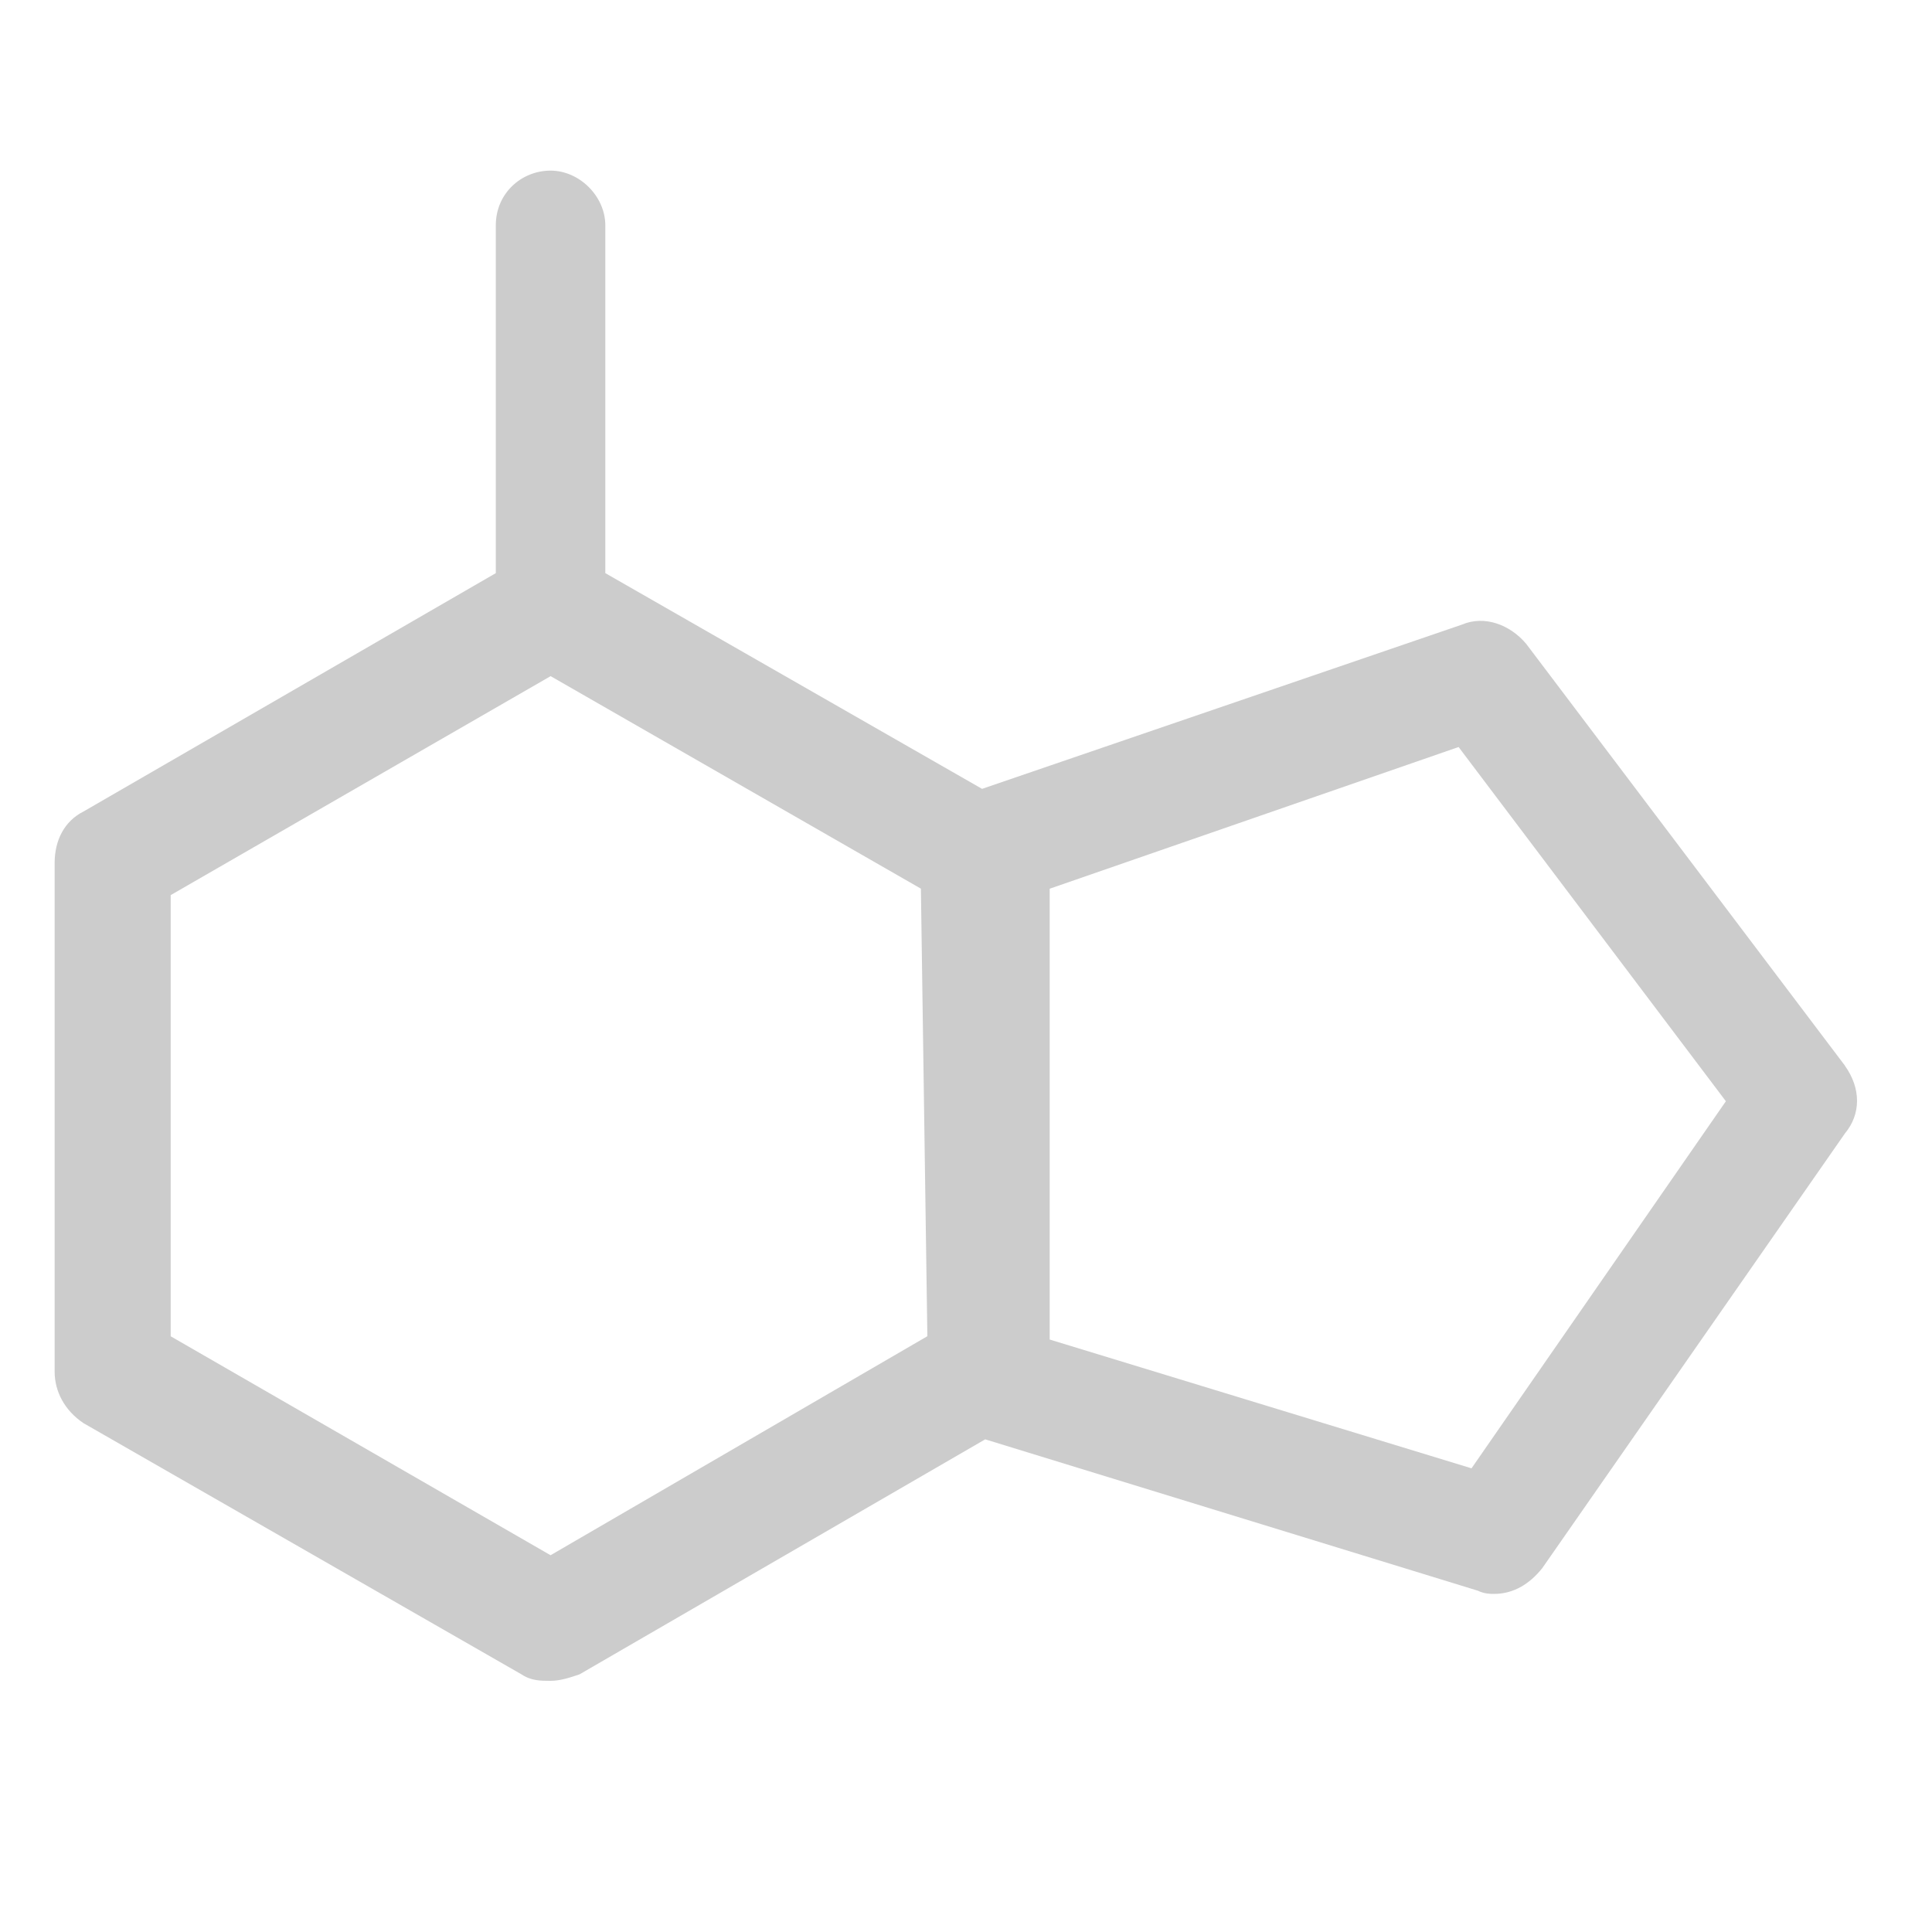
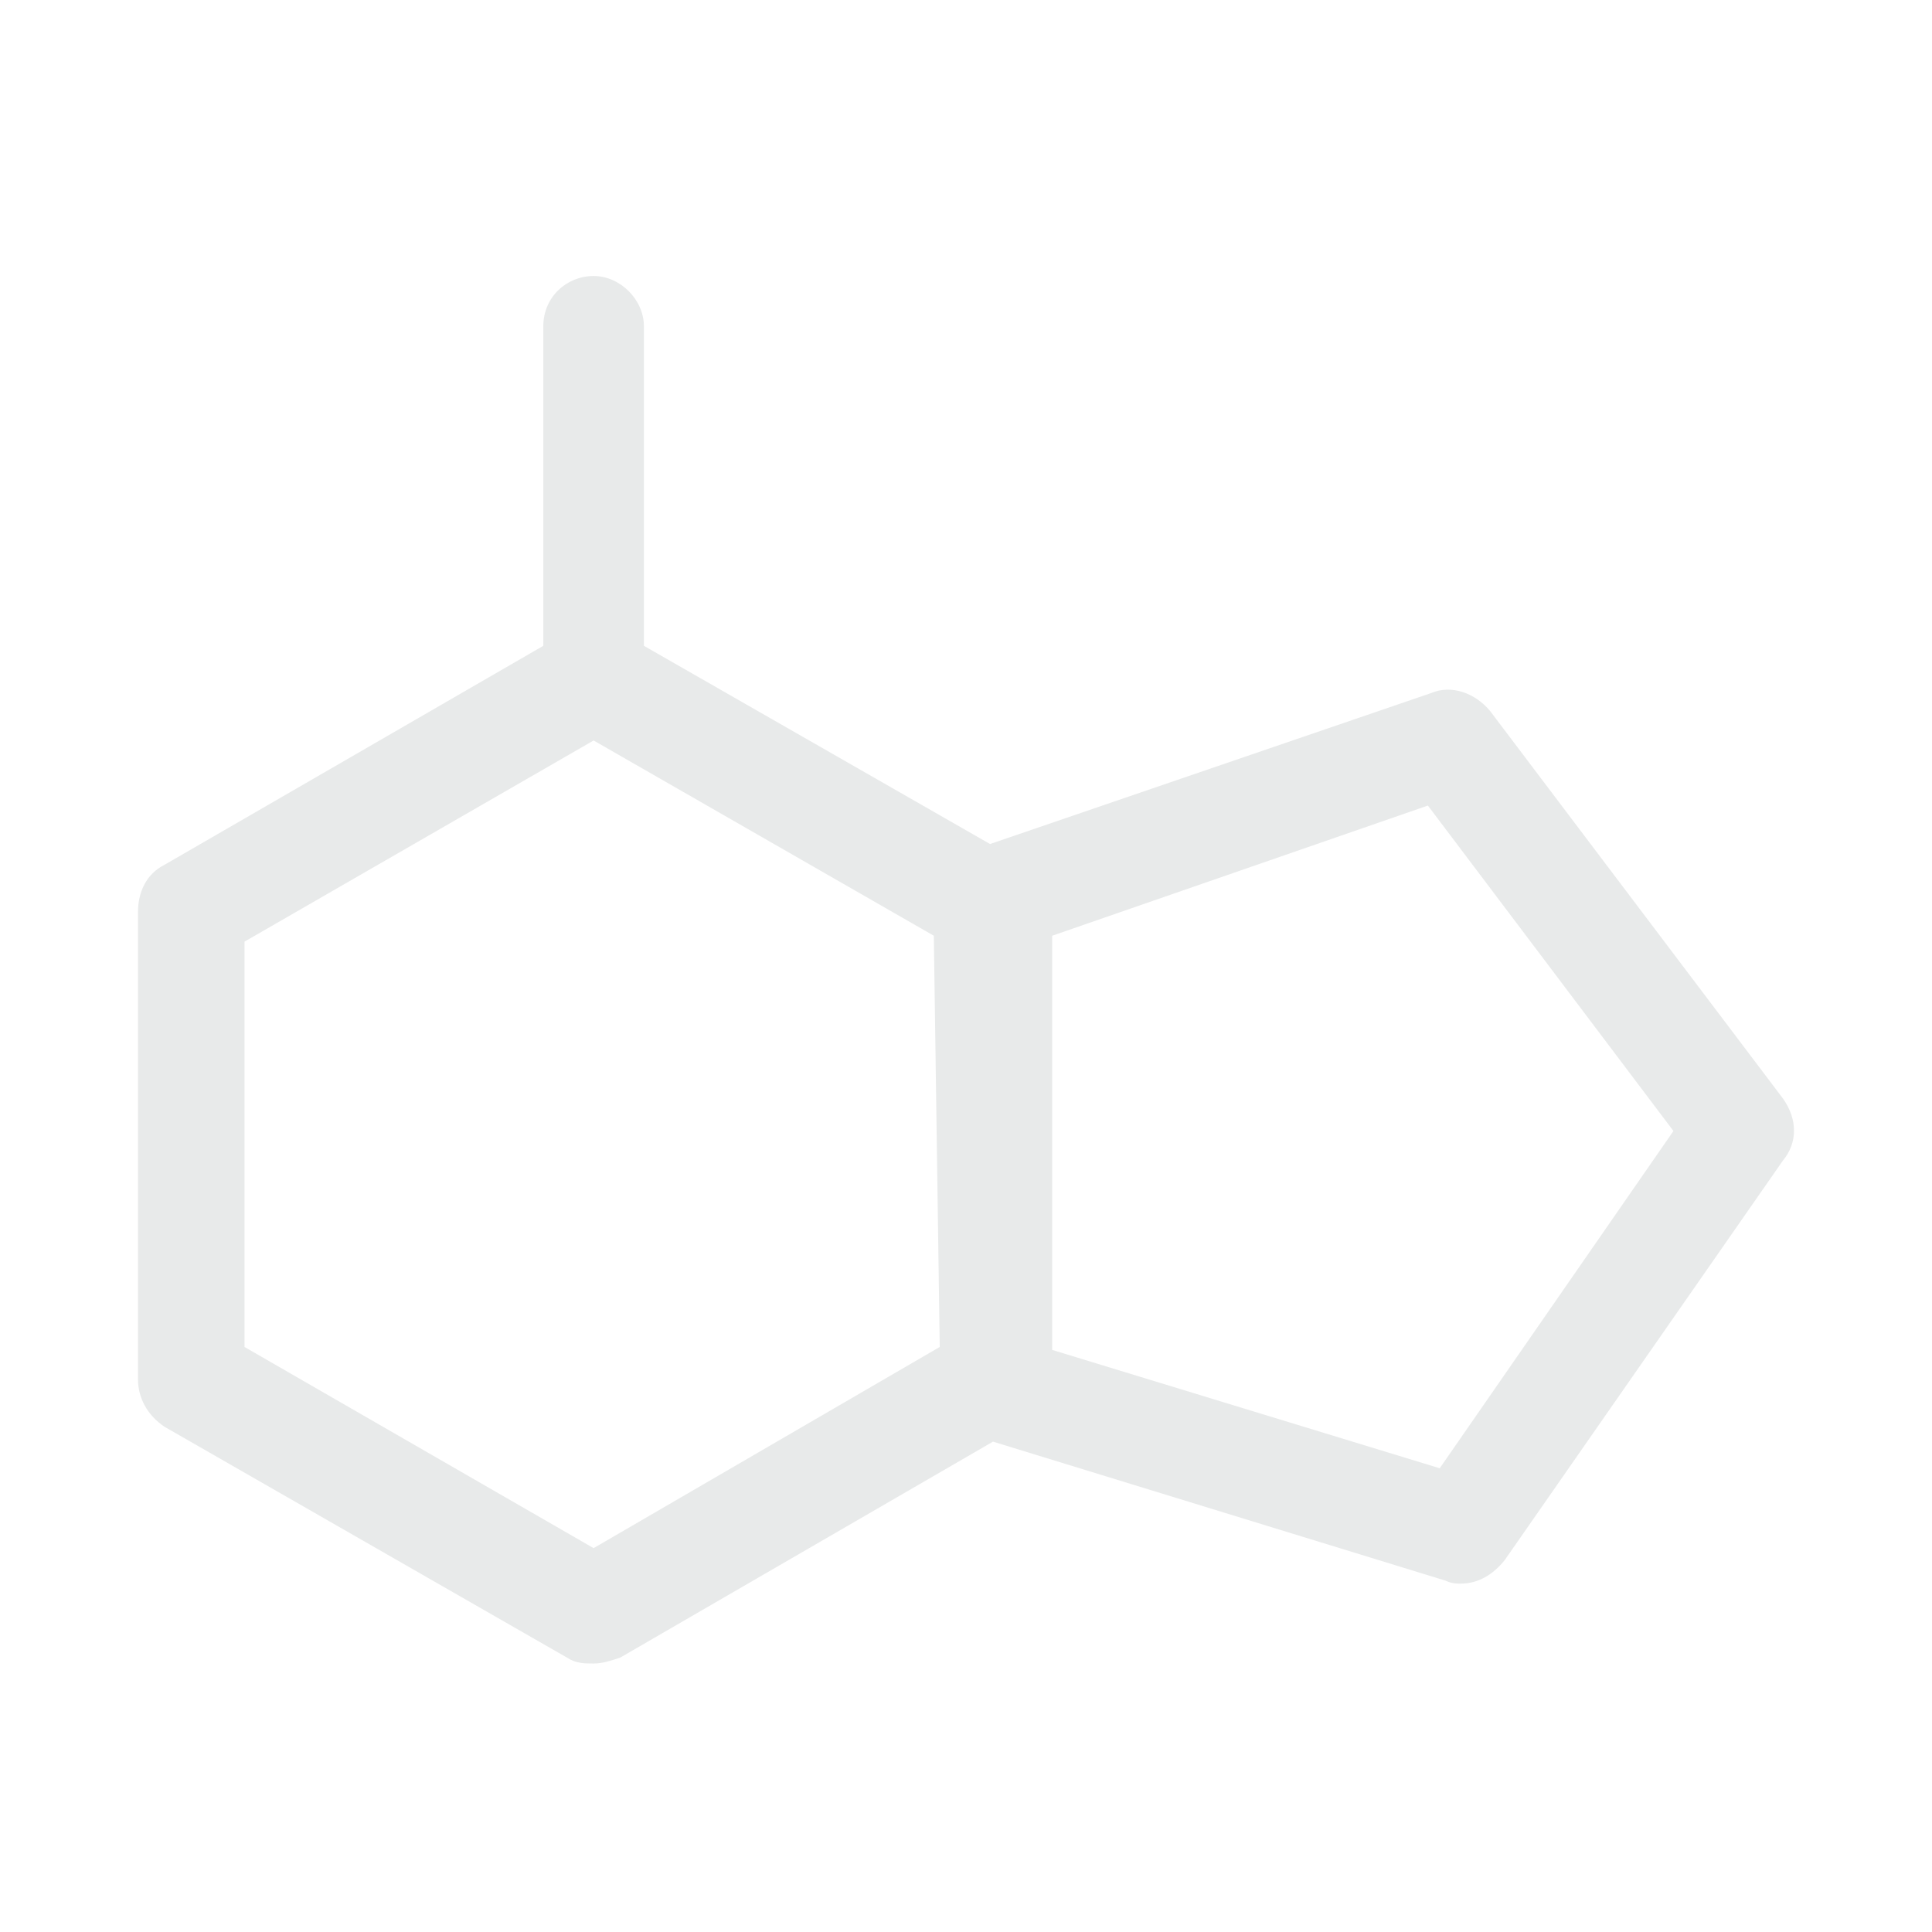
- <svg xmlns="http://www.w3.org/2000/svg" version="1.1" width="32" height="32" viewBox="0 0 32 32">
-   <path fill="rgb(204,204,204)" d="M30.56 17.653l-5.28-6.987c-0.267-0.32-0.693-0.48-1.067-0.32l-7.947 2.72-6.24-3.573v-5.76c0-0.48-0.427-0.907-0.907-0.907s-0.907 0.373-0.907 0.907v5.76l-6.827 3.947c-0.32 0.16-0.48 0.48-0.48 0.853v8.427c0 0.32 0.16 0.64 0.48 0.853l7.253 4.16c0.16 0.107 0.32 0.107 0.48 0.107s0.32-0.053 0.48-0.107l6.72-3.893 8.16 2.507c0.107 0.053 0.213 0.053 0.267 0.053 0.32 0 0.587-0.16 0.8-0.427l5.013-7.2c0.267-0.32 0.267-0.747 0-1.12zM9.12 25.76l-6.293-3.627v-7.307l6.293-3.627 6.133 3.52 0.107 7.413-6.24 3.627zM24.373 24.32l-6.987-2.133v-7.467l6.773-2.347 4.427 5.867-4.213 6.080z" />
+ <svg xmlns="http://www.w3.org/2000/svg" width="140px" height="140px" viewBox="0 0 140 140" version="1.1">
+   <defs />
+   <g id="Page-1" stroke="none" stroke-width="1" fill="none" fill-rule="evenodd">
+     <g id="Artboard-Copy-7" fill-rule="nonzero" fill="#E8EAEA">
+       <path d="M129.196,79.598 L107.972,51.514 C106.9,50.228 105.185,49.585 103.685,50.228 L71.742,61.161 L46.659,46.798 L46.659,23.644 C46.659,21.715 44.944,20 43.015,20 C41.085,20 39.37,21.501 39.37,23.644 L39.37,46.798 L11.929,62.662 C10.643,63.305 10,64.591 10,66.092 L10,99.964 C10,101.25 10.643,102.537 11.929,103.394 L41.085,120.116 C41.728,120.545 42.372,120.545 43.015,120.545 C43.658,120.545 44.301,120.33 44.944,120.116 L71.956,104.466 L104.757,114.542 C105.185,114.756 105.614,114.756 105.828,114.756 C107.115,114.756 108.187,114.113 109.044,113.041 L129.196,84.1 C130.268,82.814 130.268,81.099 129.196,79.598 L129.196,79.598 Z M43.015,112.184 L17.717,97.606 L17.717,68.236 L43.015,53.658 L67.668,67.807 L68.097,97.606 L43.015,112.184 L43.015,112.184 Z M104.328,106.396 L76.244,97.82 L76.244,67.807 L103.47,58.374 L121.264,81.956 L104.328,106.396 L104.328,106.396 Z" id="Shape" />
+     </g>
+   </g>
</svg>
